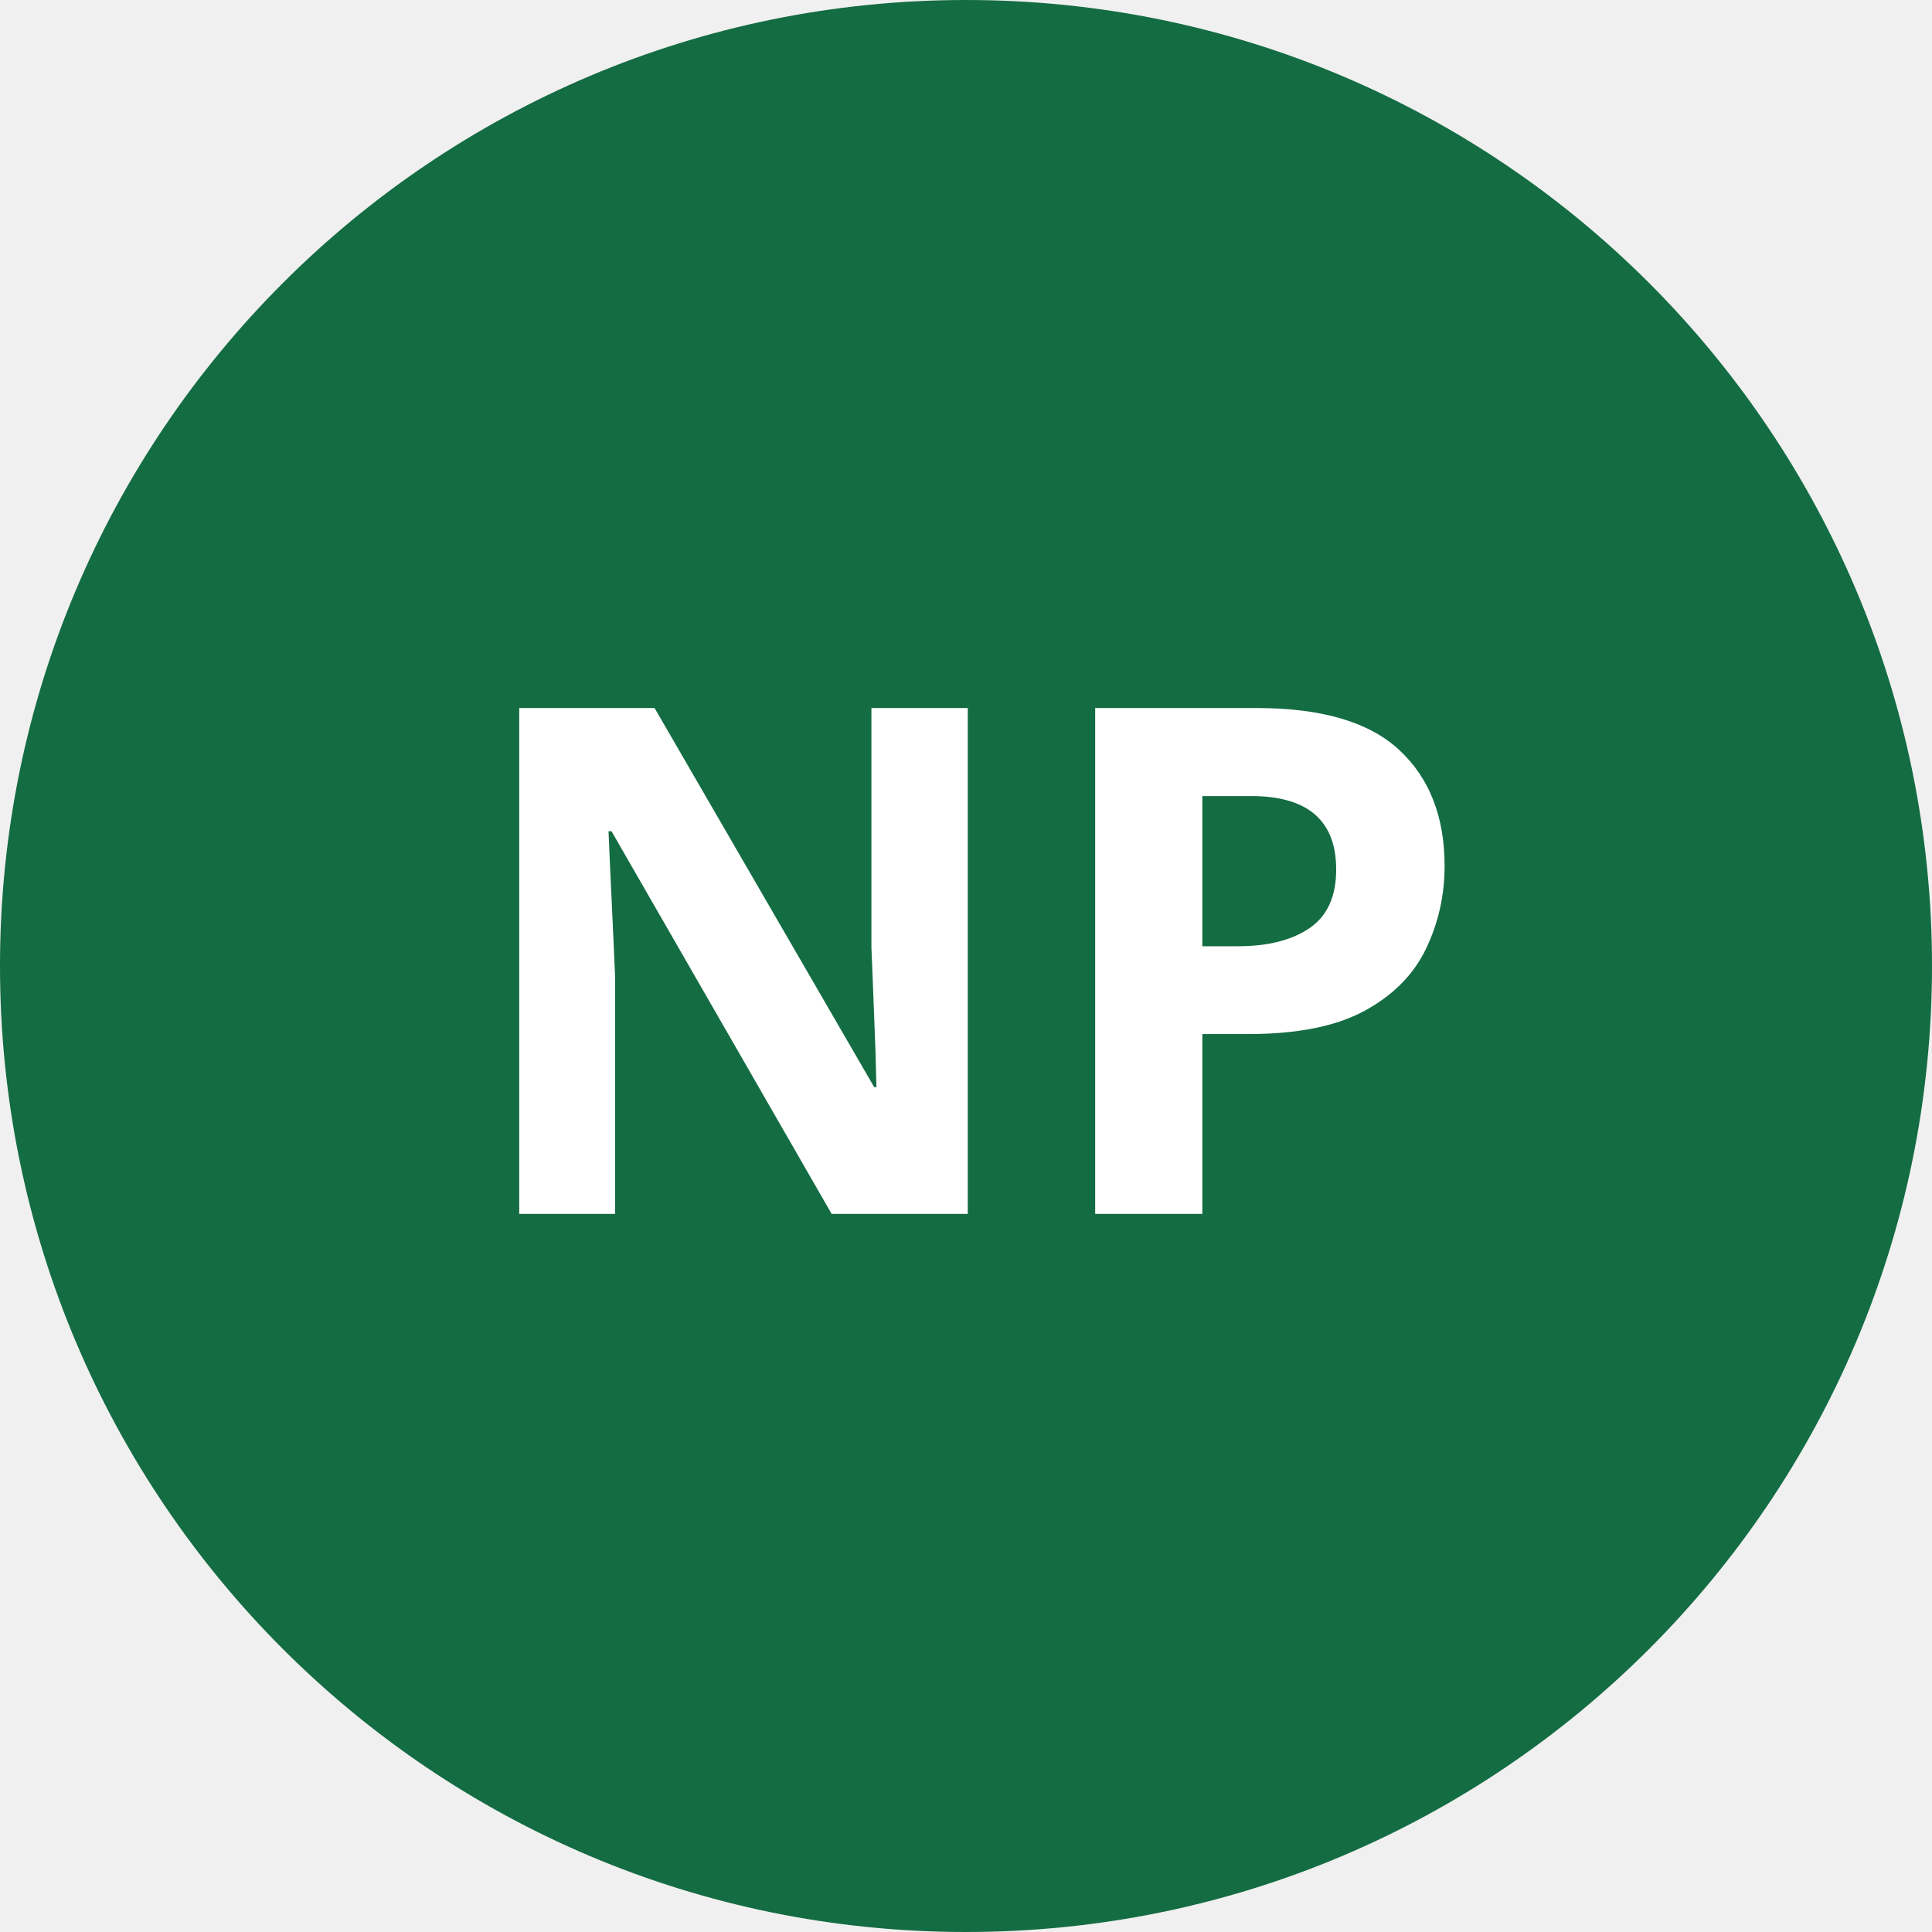
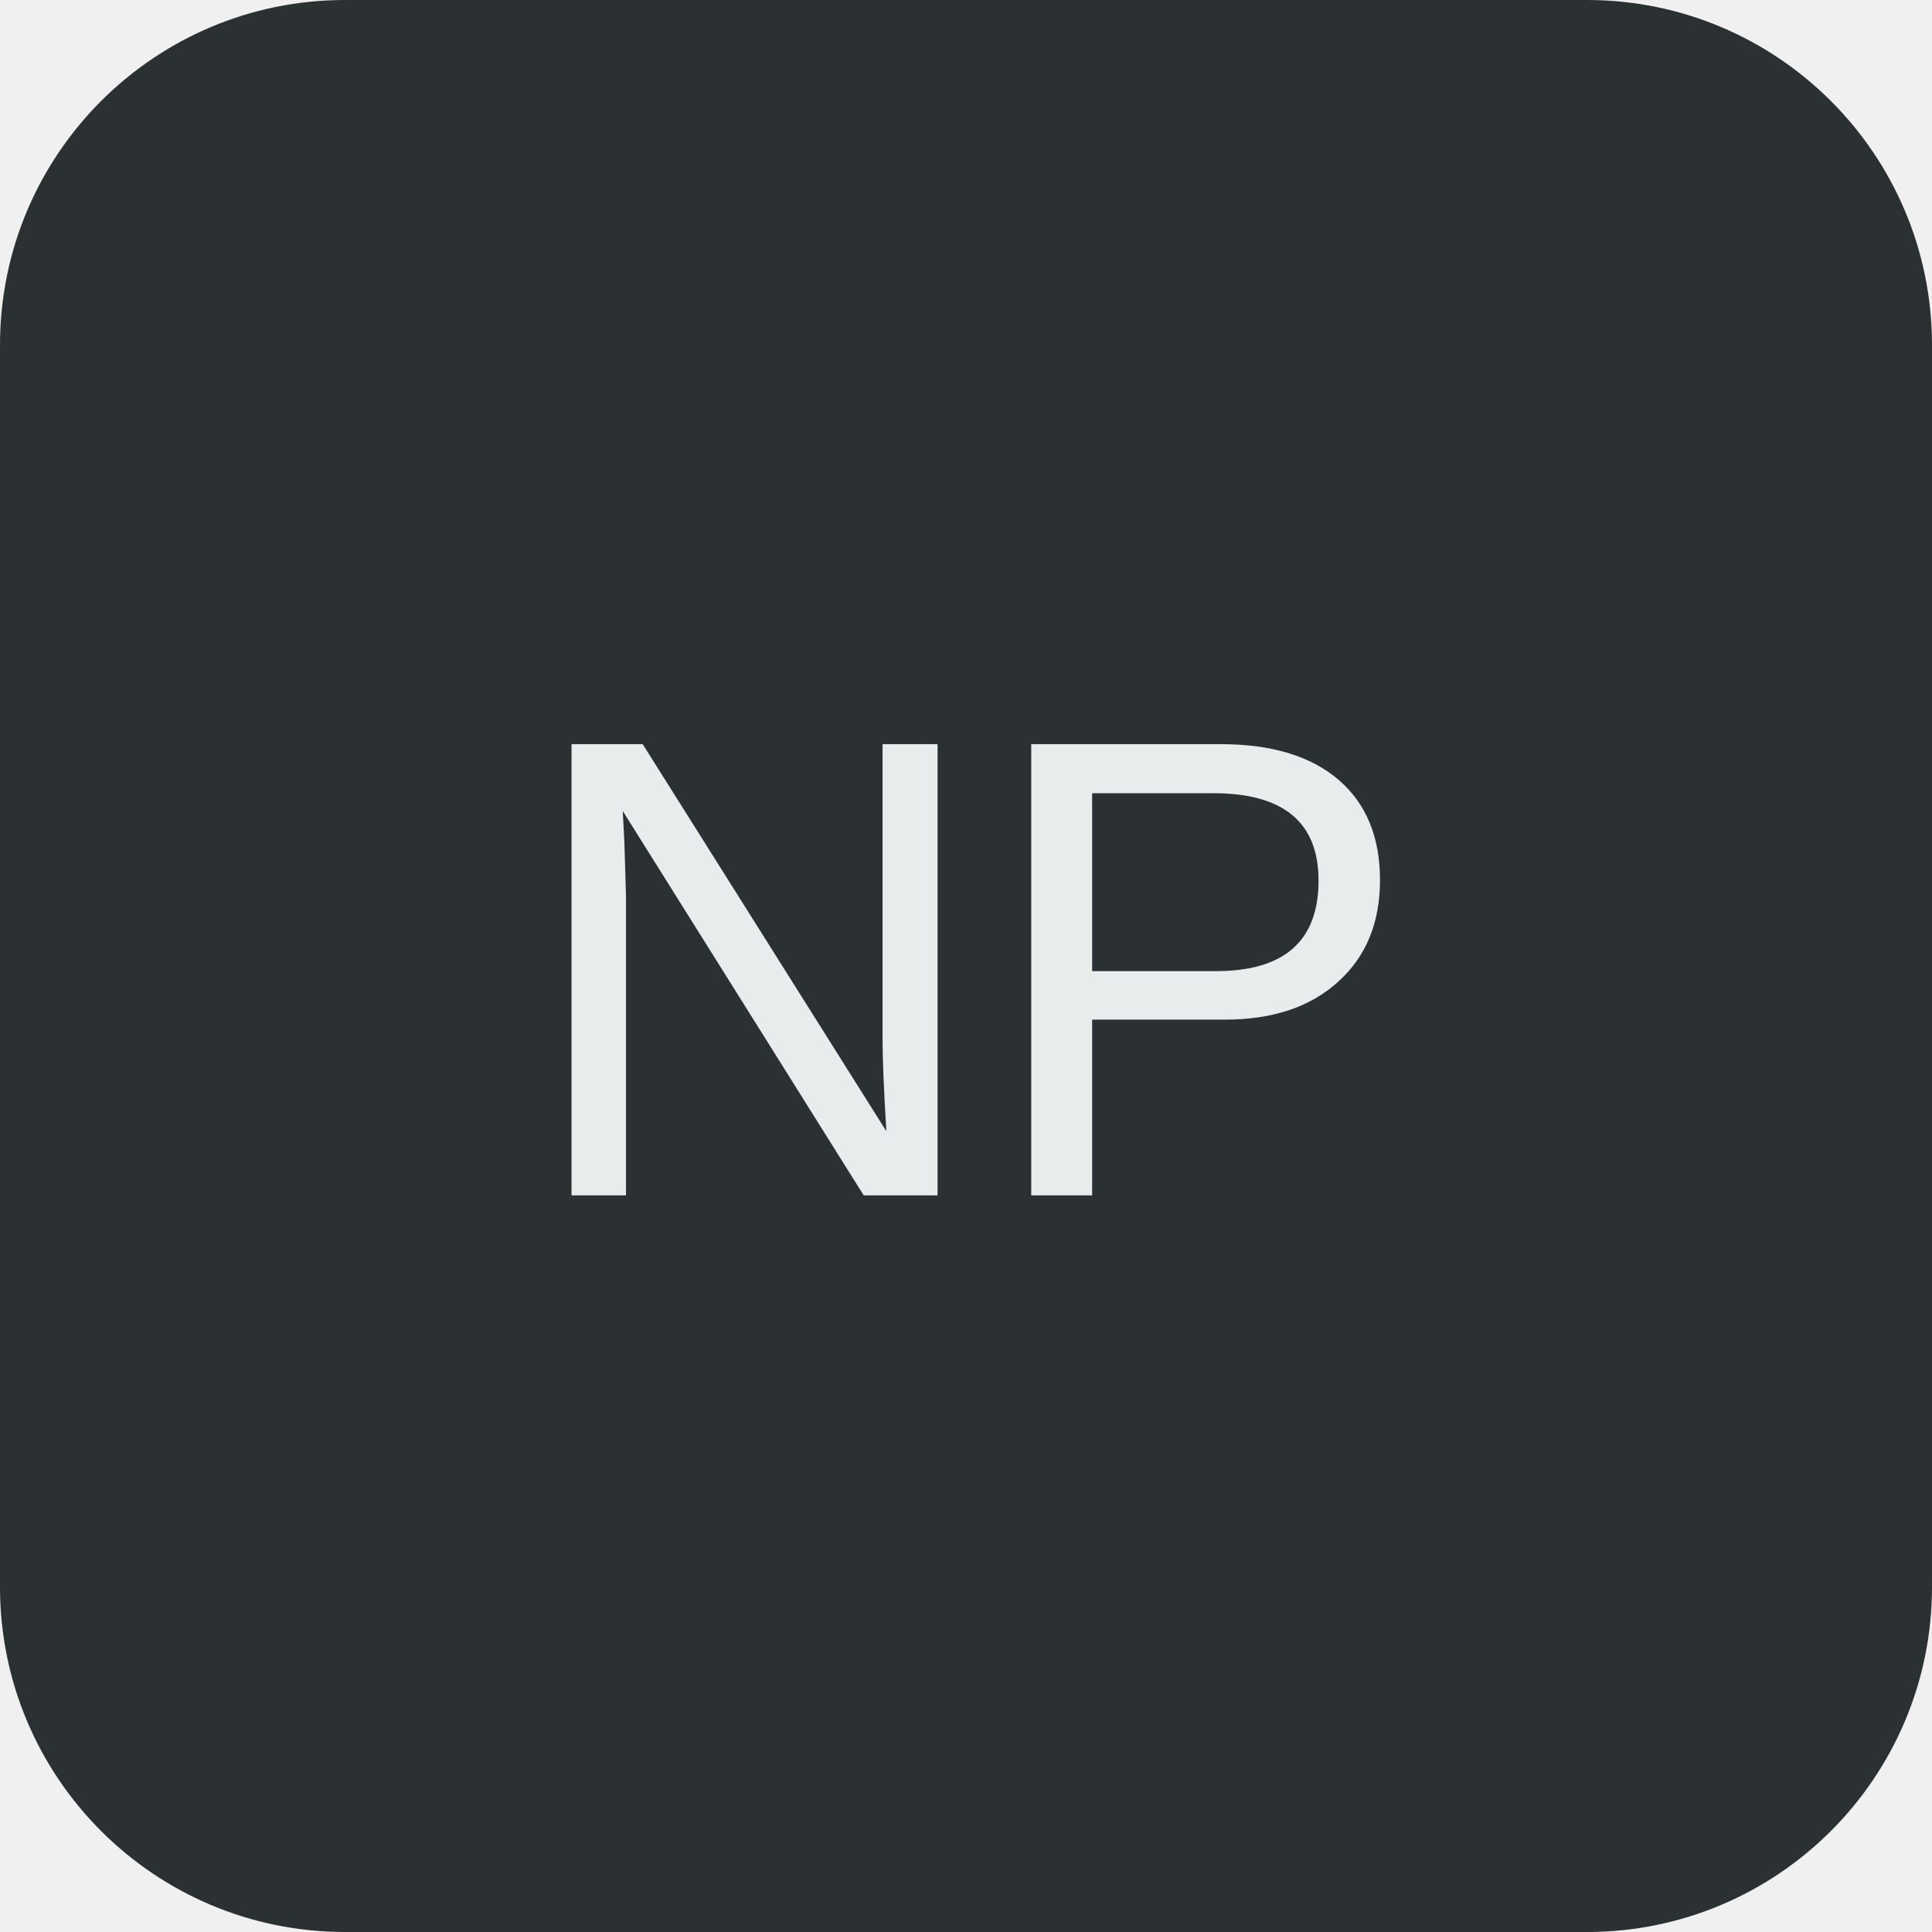
- <svg xmlns="http://www.w3.org/2000/svg" viewBox="0 0 120 120">
-   <circle cx="60" cy="60" r="60" fill="#146c43" />
-   <text x="60" y="60" dy=".35em" text-anchor="middle" font-family="system-ui, sans-serif" font-size="44" font-weight="700" fill="#fff">NP</text>
+ <svg xmlns="http://www.w3.org/2000/svg" viewBox="0 0 56 56">
+   <rect width="56" height="56" rx="10" fill="#2b3133" />
+   <text x="28" y="28" dy=".35em" text-anchor="middle" font-family="Geist, 'Helvetica Neue', Arial, system-ui, sans-serif" font-size="19" font-weight="500" letter-spacing="-0.4" fill="#e8eced">NP</text>
</svg>
